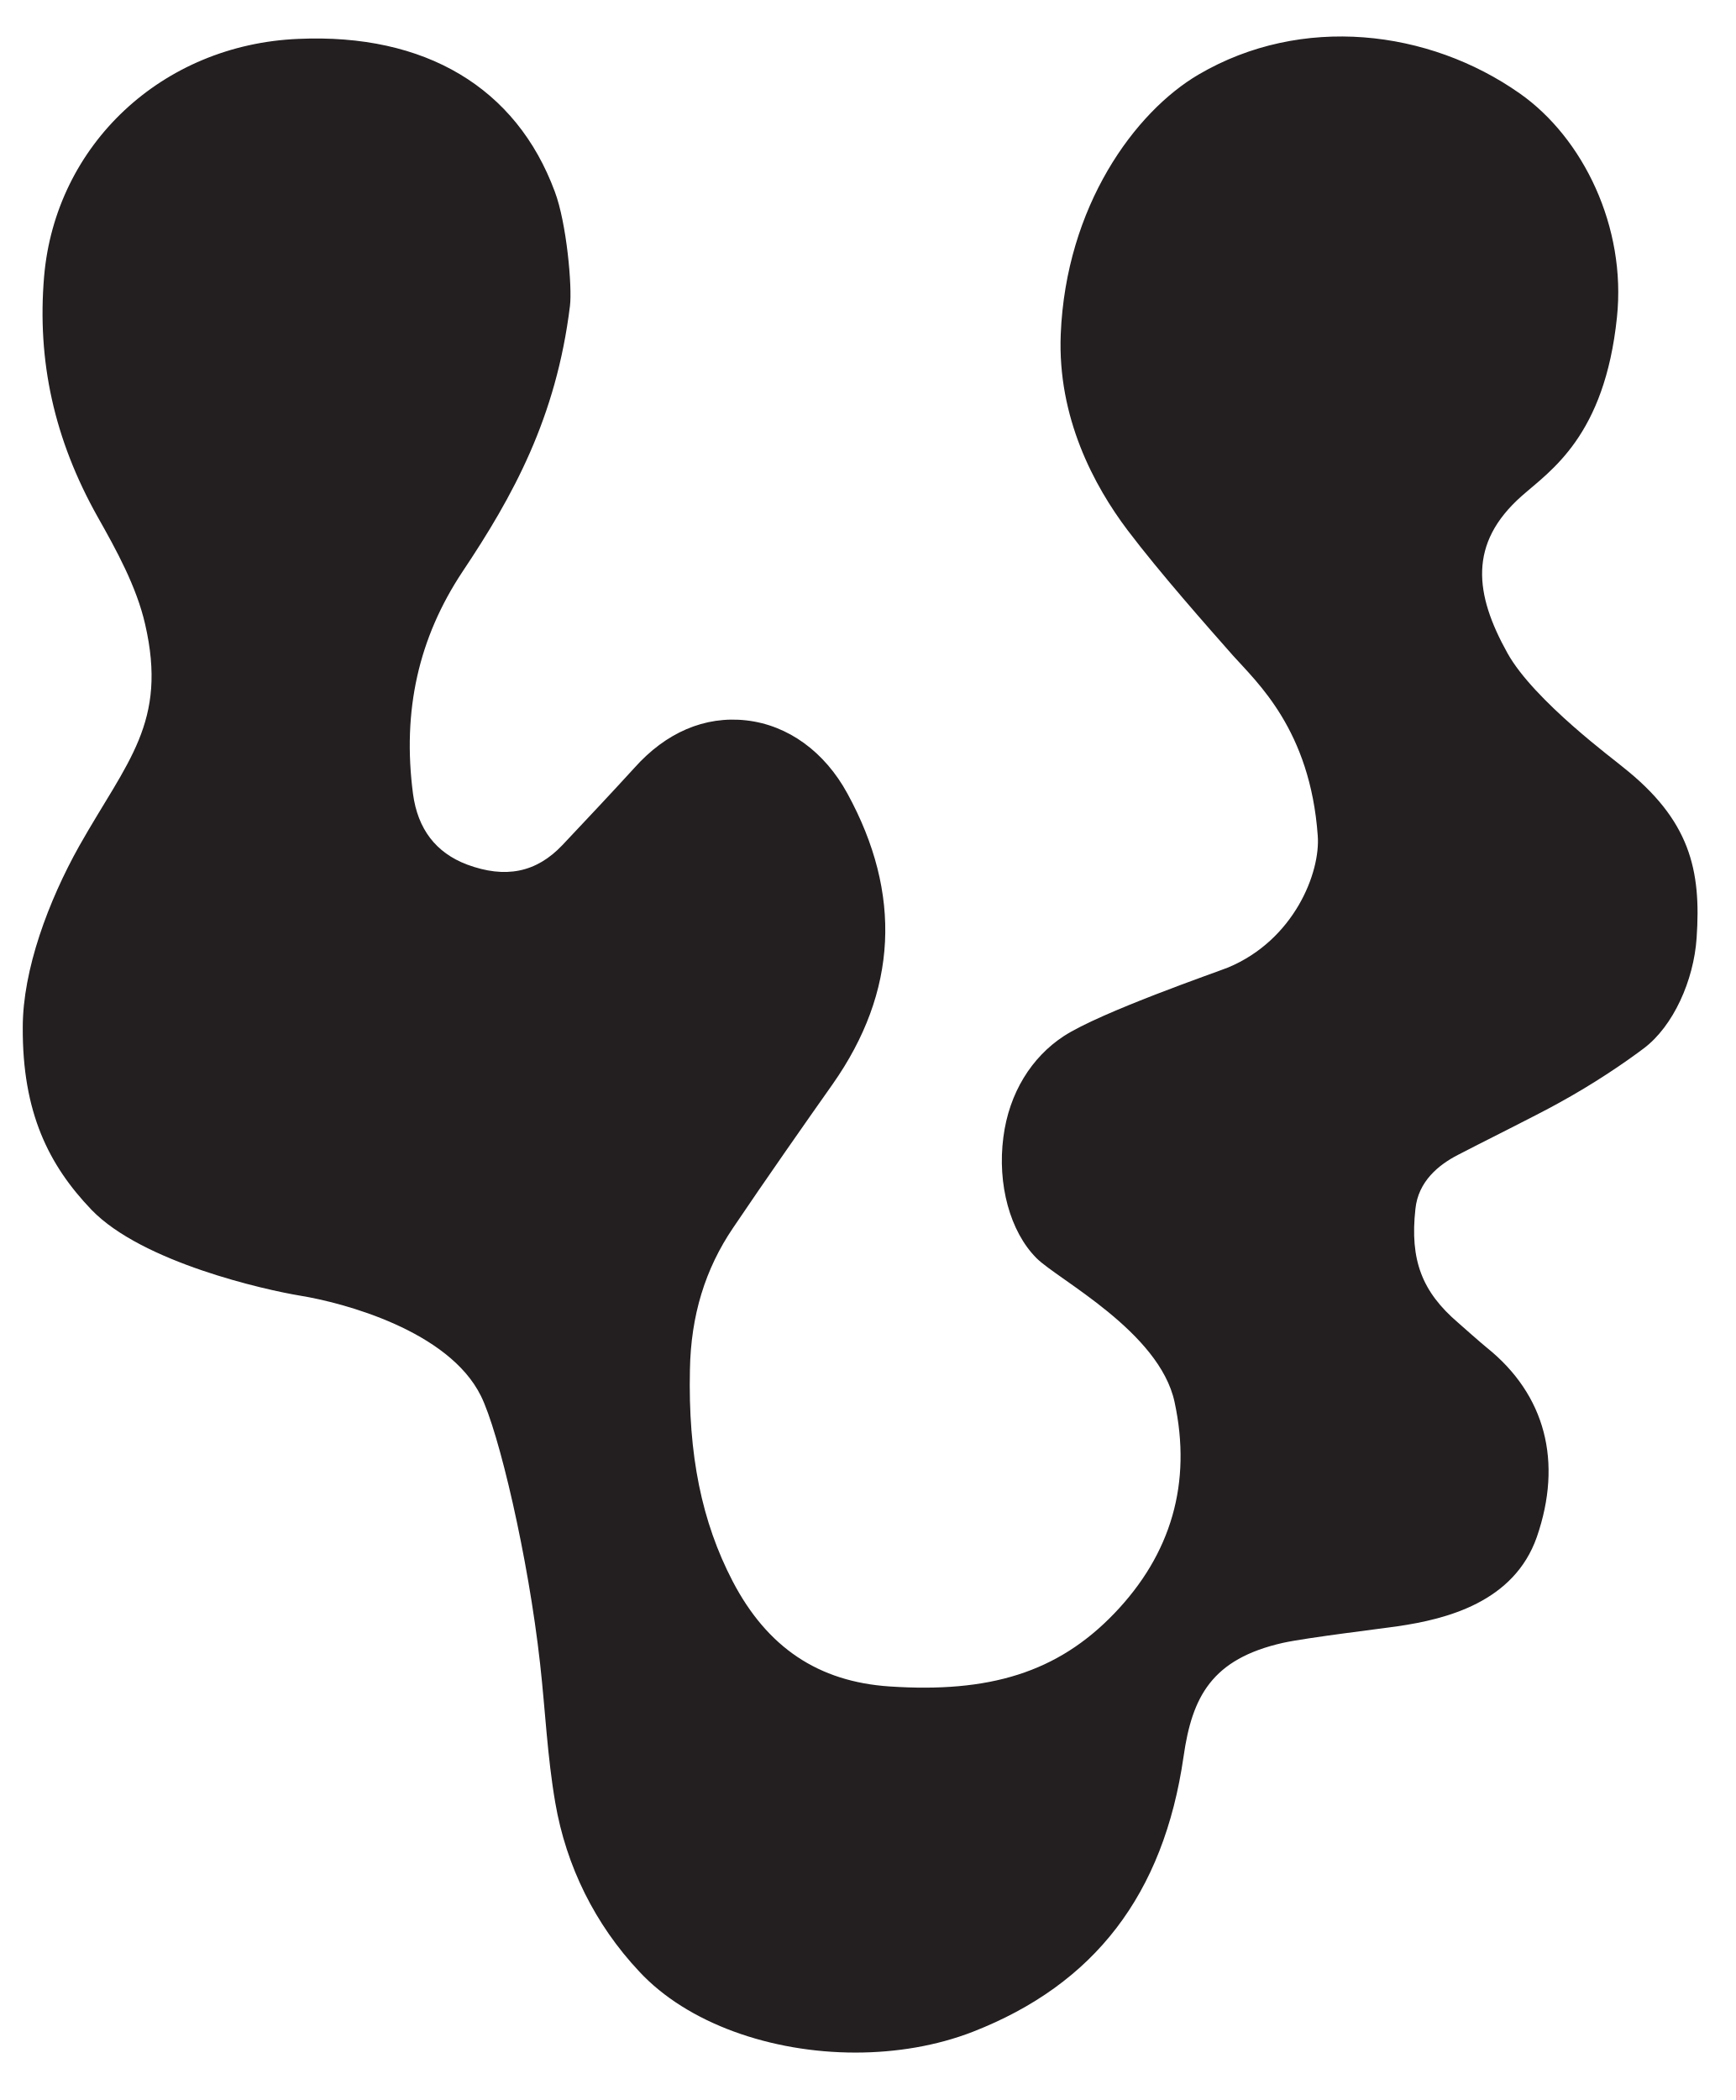
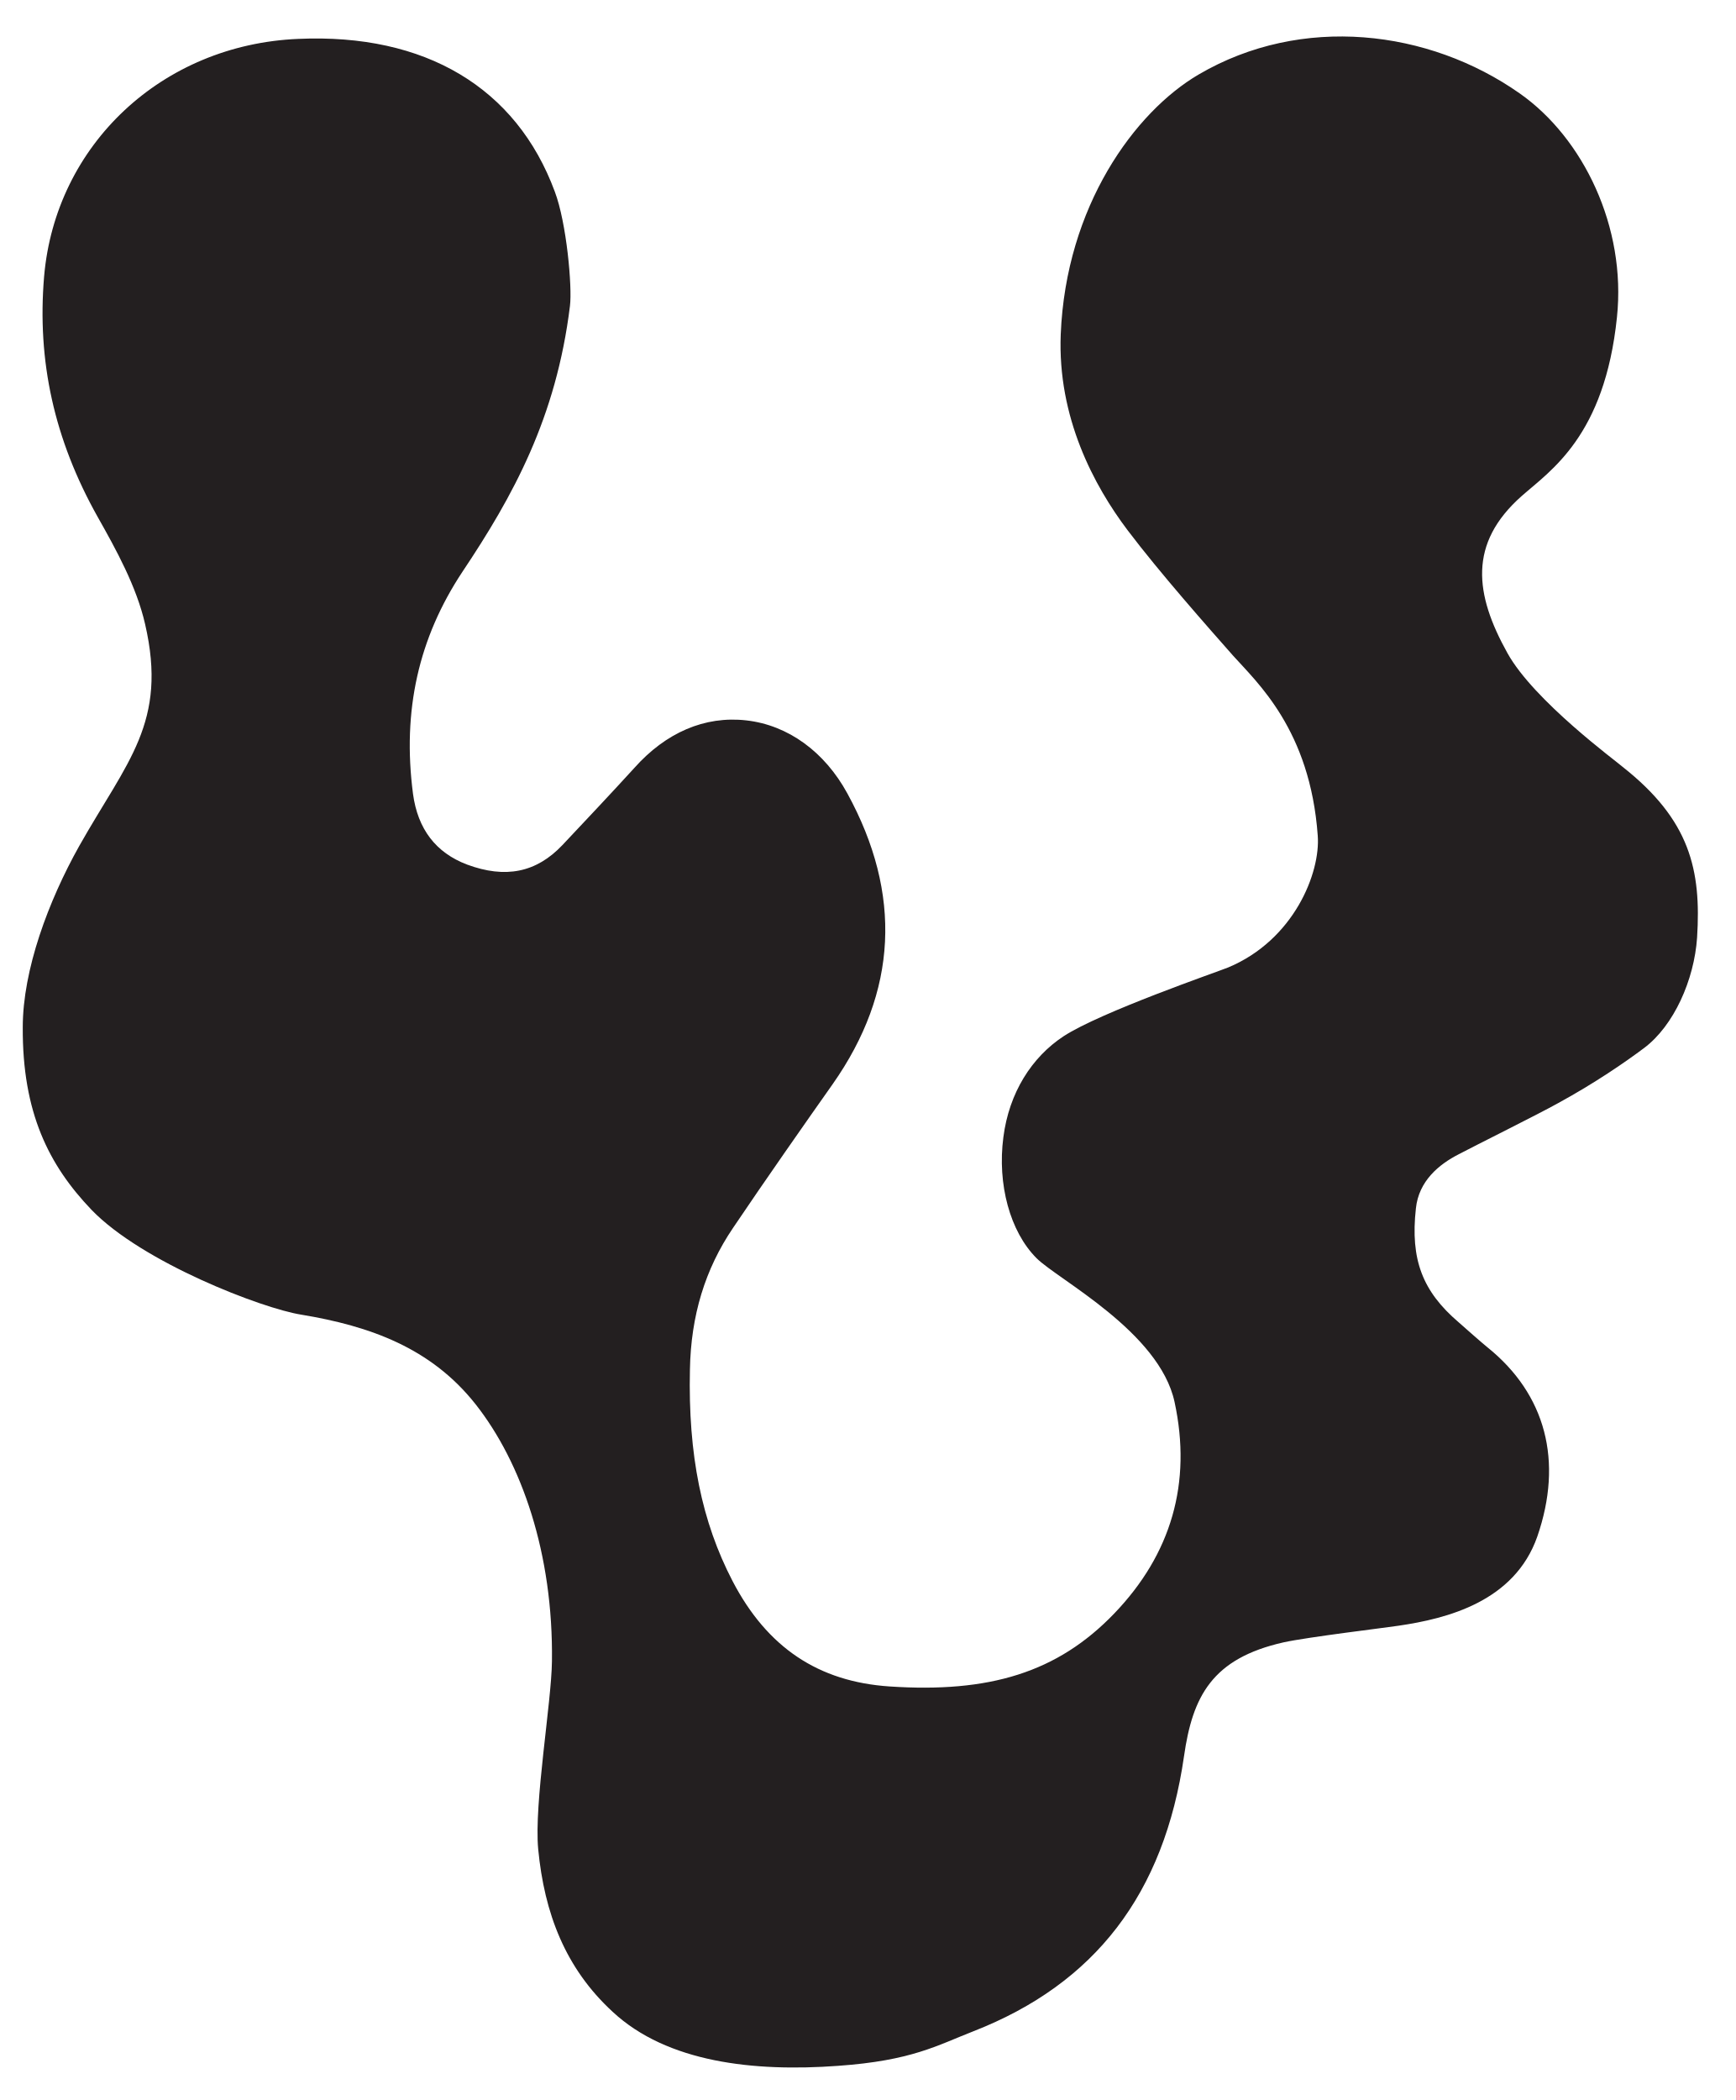
<svg xmlns="http://www.w3.org/2000/svg" version="1.1" id="Layer_1" x="0px" y="0px" viewBox="0 0 366.1 442.8" style="enable-background:new 0 0 366.1 442.8;" xml:space="preserve">
  <style type="text/css">
	.st0{fill:#231F20;}
</style>
-   <path class="st0" d="M342.2,161.7c-1.2-1.1-18.7-13.9-24.3-24c-6.9-12.4-8.3-23.1,3-33.1C327,99.2,338.4,92,341,66.9  c2-19-7.1-37.8-20.5-47.2c-19.2-13.5-46-16.7-67.7-4c-13.5,7.9-28,27.8-29.1,54.8c-0.7,17.5,7,31.9,14.1,41.3  c6.8,9,17,20.5,22.2,26.4c5.1,5.7,16.3,15.7,17.9,38c0.6,7.8-5,22-18.9,27.8c-2.2,0.9-26.9,9.4-34.7,14.5  c-6.7,4.4-11.5,11.9-12.7,21.3c-1.3,9.9,1.4,19.9,7,25.5c4.5,4.5,25.9,15.5,29.1,30.3c3.7,17.1-0.7,32.1-12.7,44.6  s-26.4,16.8-47.4,15.4c-15-1-25.8-8.2-33.1-22.2c-6.5-12.5-9.4-26.6-9-44.6c0.2-11.4,3.2-21.2,9.1-29.9c6.6-9.8,15.7-22.8,21-30.3  c13.7-19.5,14.7-40.1,3.1-61.3c-4.8-8.8-12.5-14.4-21.3-15.4s-17,2.6-23.6,10c-5.1,5.6-10.5,11.3-15.2,16.3  c-5.5,5.8-12,7.1-20.1,4.1c-6.6-2.5-10.4-7.5-11.4-14.9c-2.3-17.6,1.2-32.9,10.4-46.8c10.7-16,19.8-32.5,22.7-56.1  c0.5-4-0.7-17.5-3.2-24.1C108.9,18.5,89.7,7,62.9,8.2C34.2,9.4,11.7,30.5,9.3,58.3C7.8,76.1,11.4,92.6,20.6,109  c3.9,6.9,8.2,14.7,10,22.6c4.8,20.8-3.8,28.9-13.9,46.8C10.2,190,4.8,204.5,4.8,216.6c-0.1,18,5.5,29.1,14.5,38.5  C30,266.2,56,272,63.3,273.2c9.2,1.5,31.3,7.4,38.1,21.1c3.8,7.6,10,34,12.5,56.5c1.1,9.8,1.5,19.4,3.2,29.3  c2.3,13.4,8.4,25.7,17.7,35.6c10.2,11,27.9,17.1,45.6,17.1c8.5,0,17.1-1.4,24.8-4.4c25.6-10,40.2-28.9,44.4-58  c1.8-12.6,5.9-20.6,21-24c5-1.1,21.6-3.1,24.2-3.5c10.3-1.5,24.5-5.1,29.3-18.8c5.5-15.9,1.8-30-10.5-39.9c-1-0.8-5.1-4.4-6.1-5.3  c-7.6-6.5-10.2-13.2-9-24c0.6-5.8,4.9-9.3,9-11.4c3.2-1.7,16.9-8.5,21-10.8c7.7-4.2,14.1-8.6,18.1-11.6c6.3-4.7,10.6-14.4,11.2-23.3  C358.8,183.4,356.4,172.9,342.2,161.7" />
+   <path class="st0" d="M342.2,161.7c-1.2-1.1-18.7-13.9-24.3-24c-6.9-12.4-8.3-23.1,3-33.1C327,99.2,338.4,92,341,66.9  c2-19-7.1-37.8-20.5-47.2c-19.2-13.5-46-16.7-67.7-4c-13.5,7.9-28,27.8-29.1,54.8c-0.7,17.5,7,31.9,14.1,41.3  c6.8,9,17,20.5,22.2,26.4c5.1,5.7,16.3,15.7,17.9,38c0.6,7.8-5,22-18.9,27.8c-2.2,0.9-26.9,9.4-34.7,14.5  c-6.7,4.4-11.5,11.9-12.7,21.3c-1.3,9.9,1.4,19.9,7,25.5c4.5,4.5,25.9,15.5,29.1,30.3c3.7,17.1-0.7,32.1-12.7,44.6  s-26.4,16.8-47.4,15.4c-15-1-25.8-8.2-33.1-22.2c-6.5-12.5-9.4-26.6-9-44.6c0.2-11.4,3.2-21.2,9.1-29.9c6.6-9.8,15.7-22.8,21-30.3  c13.7-19.5,14.7-40.1,3.1-61.3c-4.8-8.8-12.5-14.4-21.3-15.4s-17,2.6-23.6,10c-5.1,5.6-10.5,11.3-15.2,16.3  c-5.5,5.8-12,7.1-20.1,4.1c-6.6-2.5-10.4-7.5-11.4-14.9c-2.3-17.6,1.2-32.9,10.4-46.8c10.7-16,19.8-32.5,22.7-56.1  c0.5-4-0.7-17.5-3.2-24.1C108.9,18.5,89.7,7,62.9,8.2C34.2,9.4,11.7,30.5,9.3,58.3C7.8,76.1,11.4,92.6,20.6,109  c3.9,6.9,8.2,14.7,10,22.6c4.8,20.8-3.8,28.9-13.9,46.8C10.2,190,4.8,204.5,4.8,216.6c-0.1,18,5.5,29.1,14.5,38.5  c10.7,11.1,36,20.8,44.2,22.1c14.5,2.4,27.4,7,36.8,18.9c9.7,12.3,16.4,31.5,16.1,54.2c-0.1,8.7-3.8,30-2.9,39.6  c1.3,13.5,5.7,25.1,15.7,34.3c11.5,10.7,29.8,12.7,47.5,11.4c15.6-1.1,20.9-4.3,28.6-7.3c25.6-10,40.2-28.9,44.4-58  c1.8-12.6,5.9-20.6,21-24c5-1.1,21.6-3.1,24.2-3.5c10.3-1.5,24.5-5.1,29.3-18.8c5.5-15.9,1.8-30-10.5-39.9c-1-0.8-5.1-4.4-6.1-5.3  c-7.6-6.5-10.2-13.2-9-24c0.6-5.8,4.9-9.3,9-11.4c3.2-1.7,16.9-8.5,21-10.8c7.7-4.2,14.1-8.6,18.1-11.6c6.3-4.7,10.6-14.4,11.2-23.3  C358.8,183.4,356.4,172.9,342.2,161.7" />
</svg>
